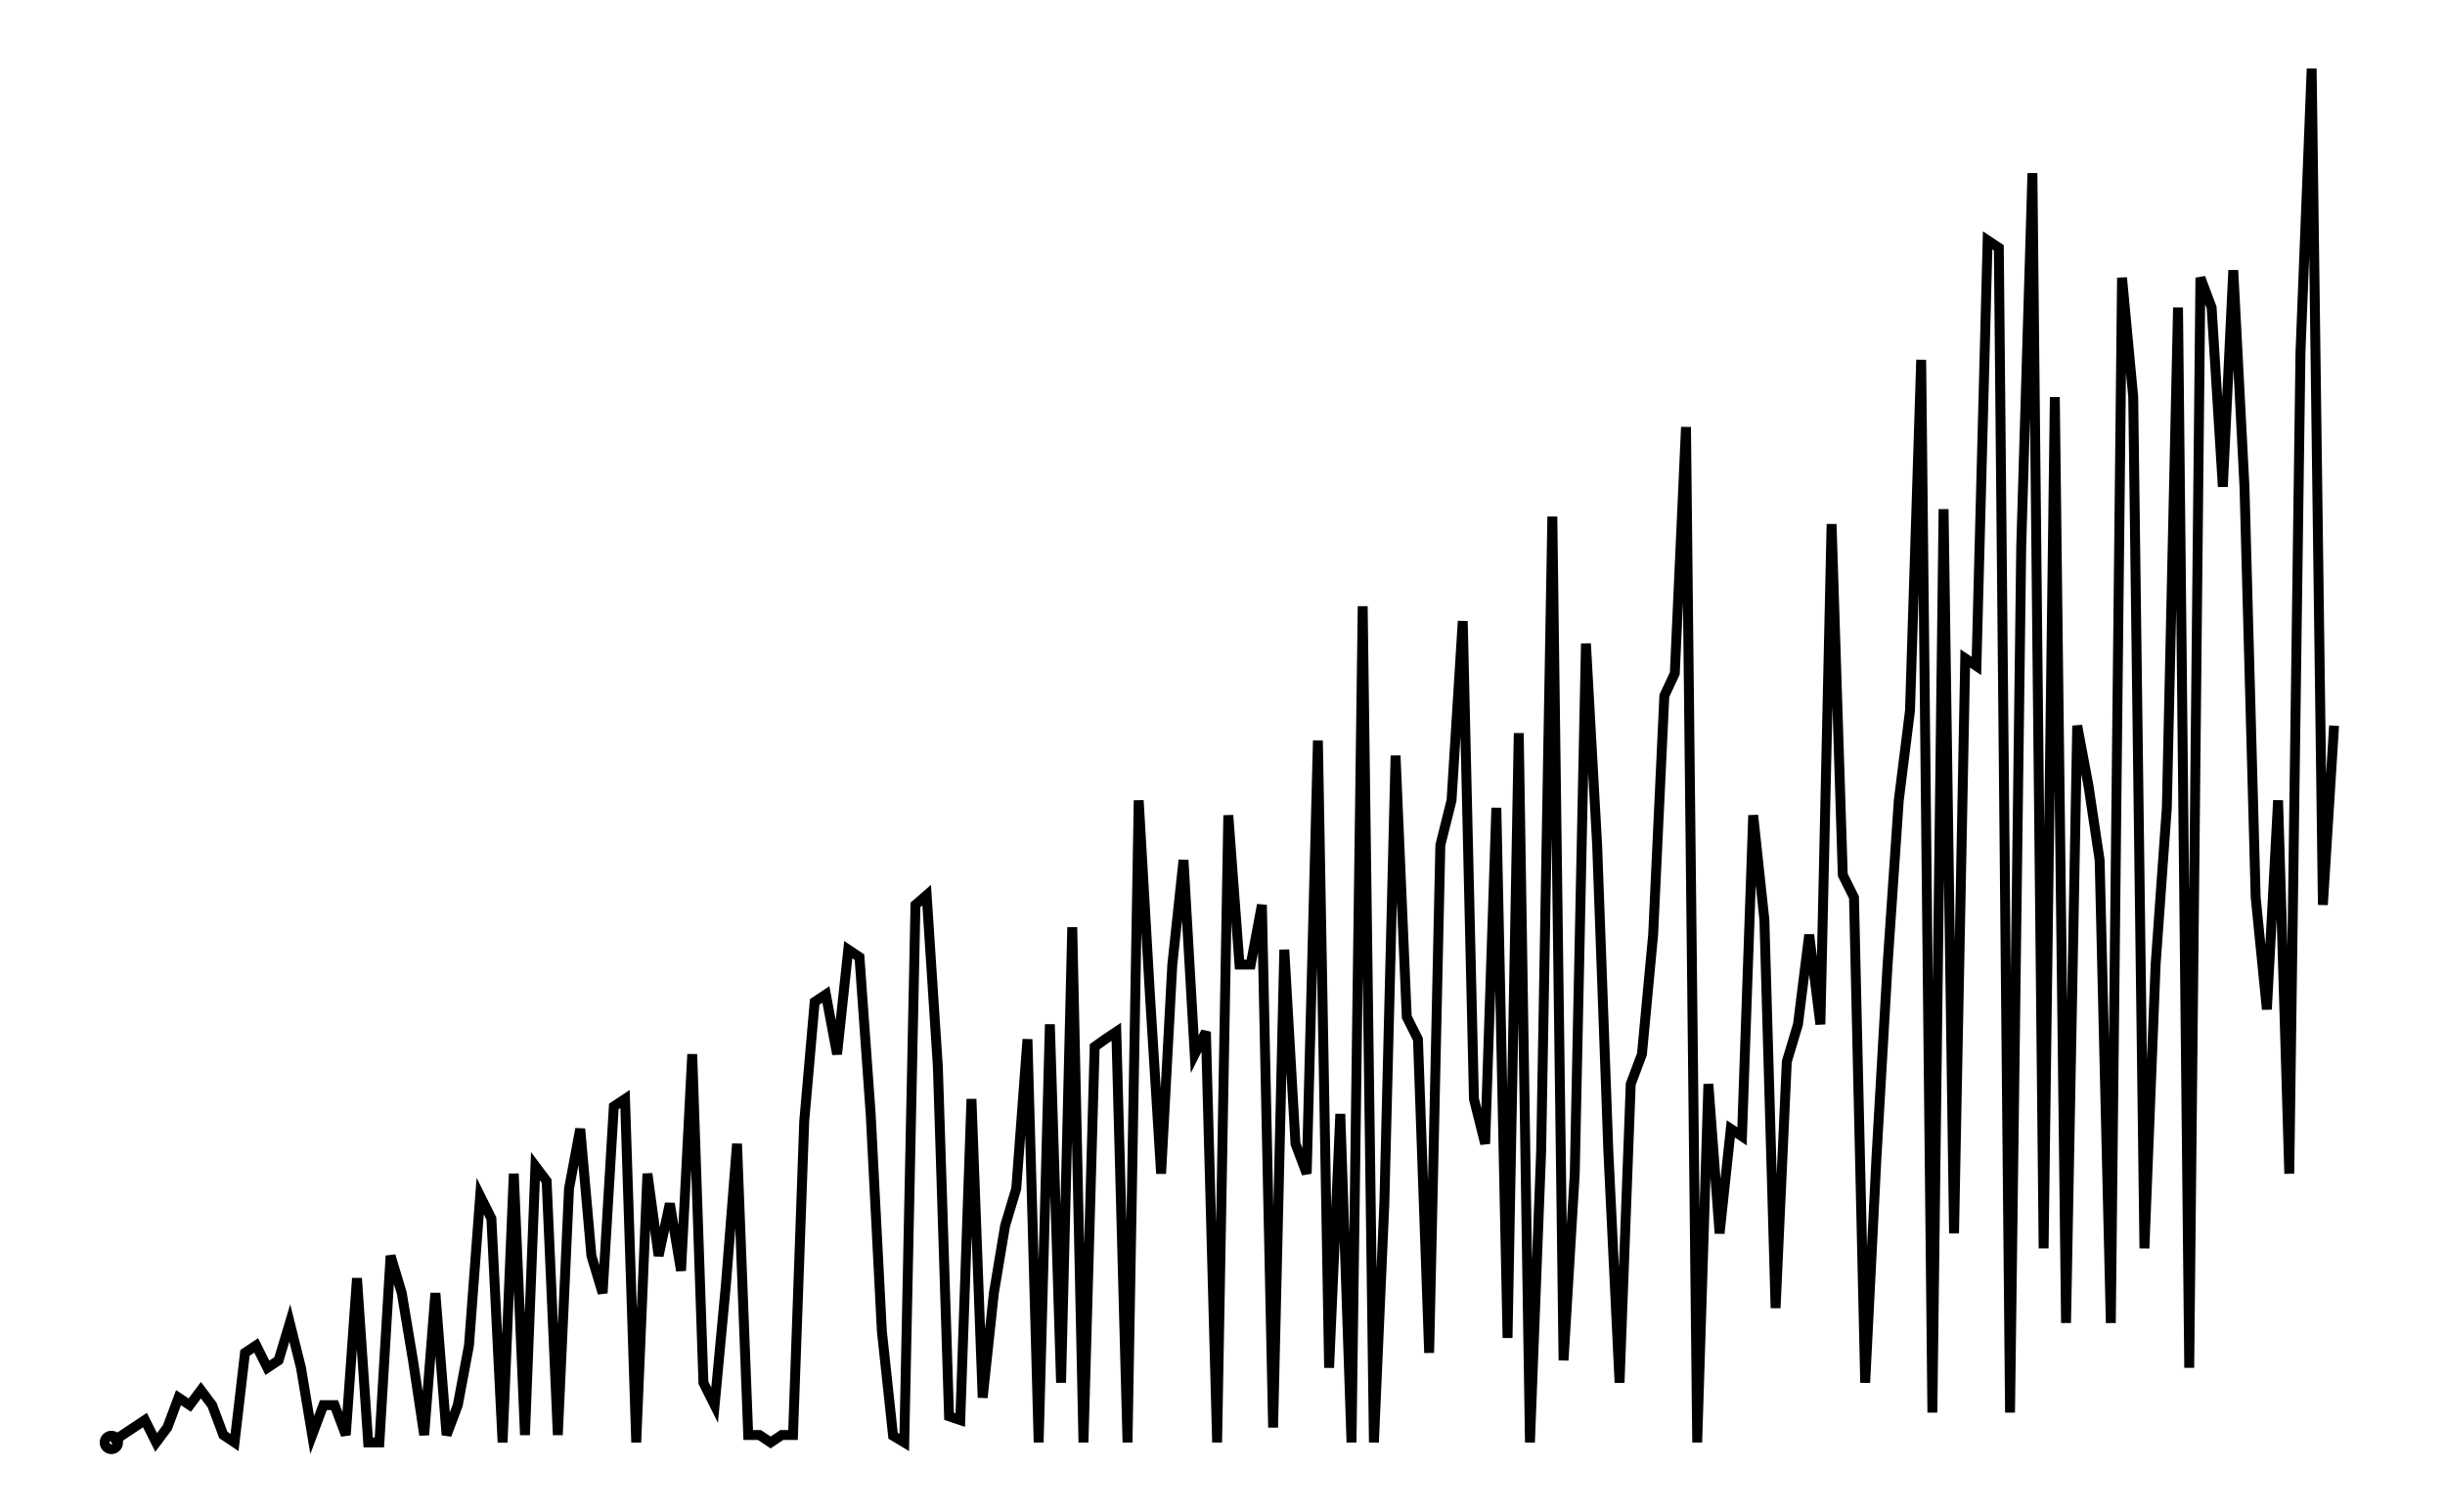
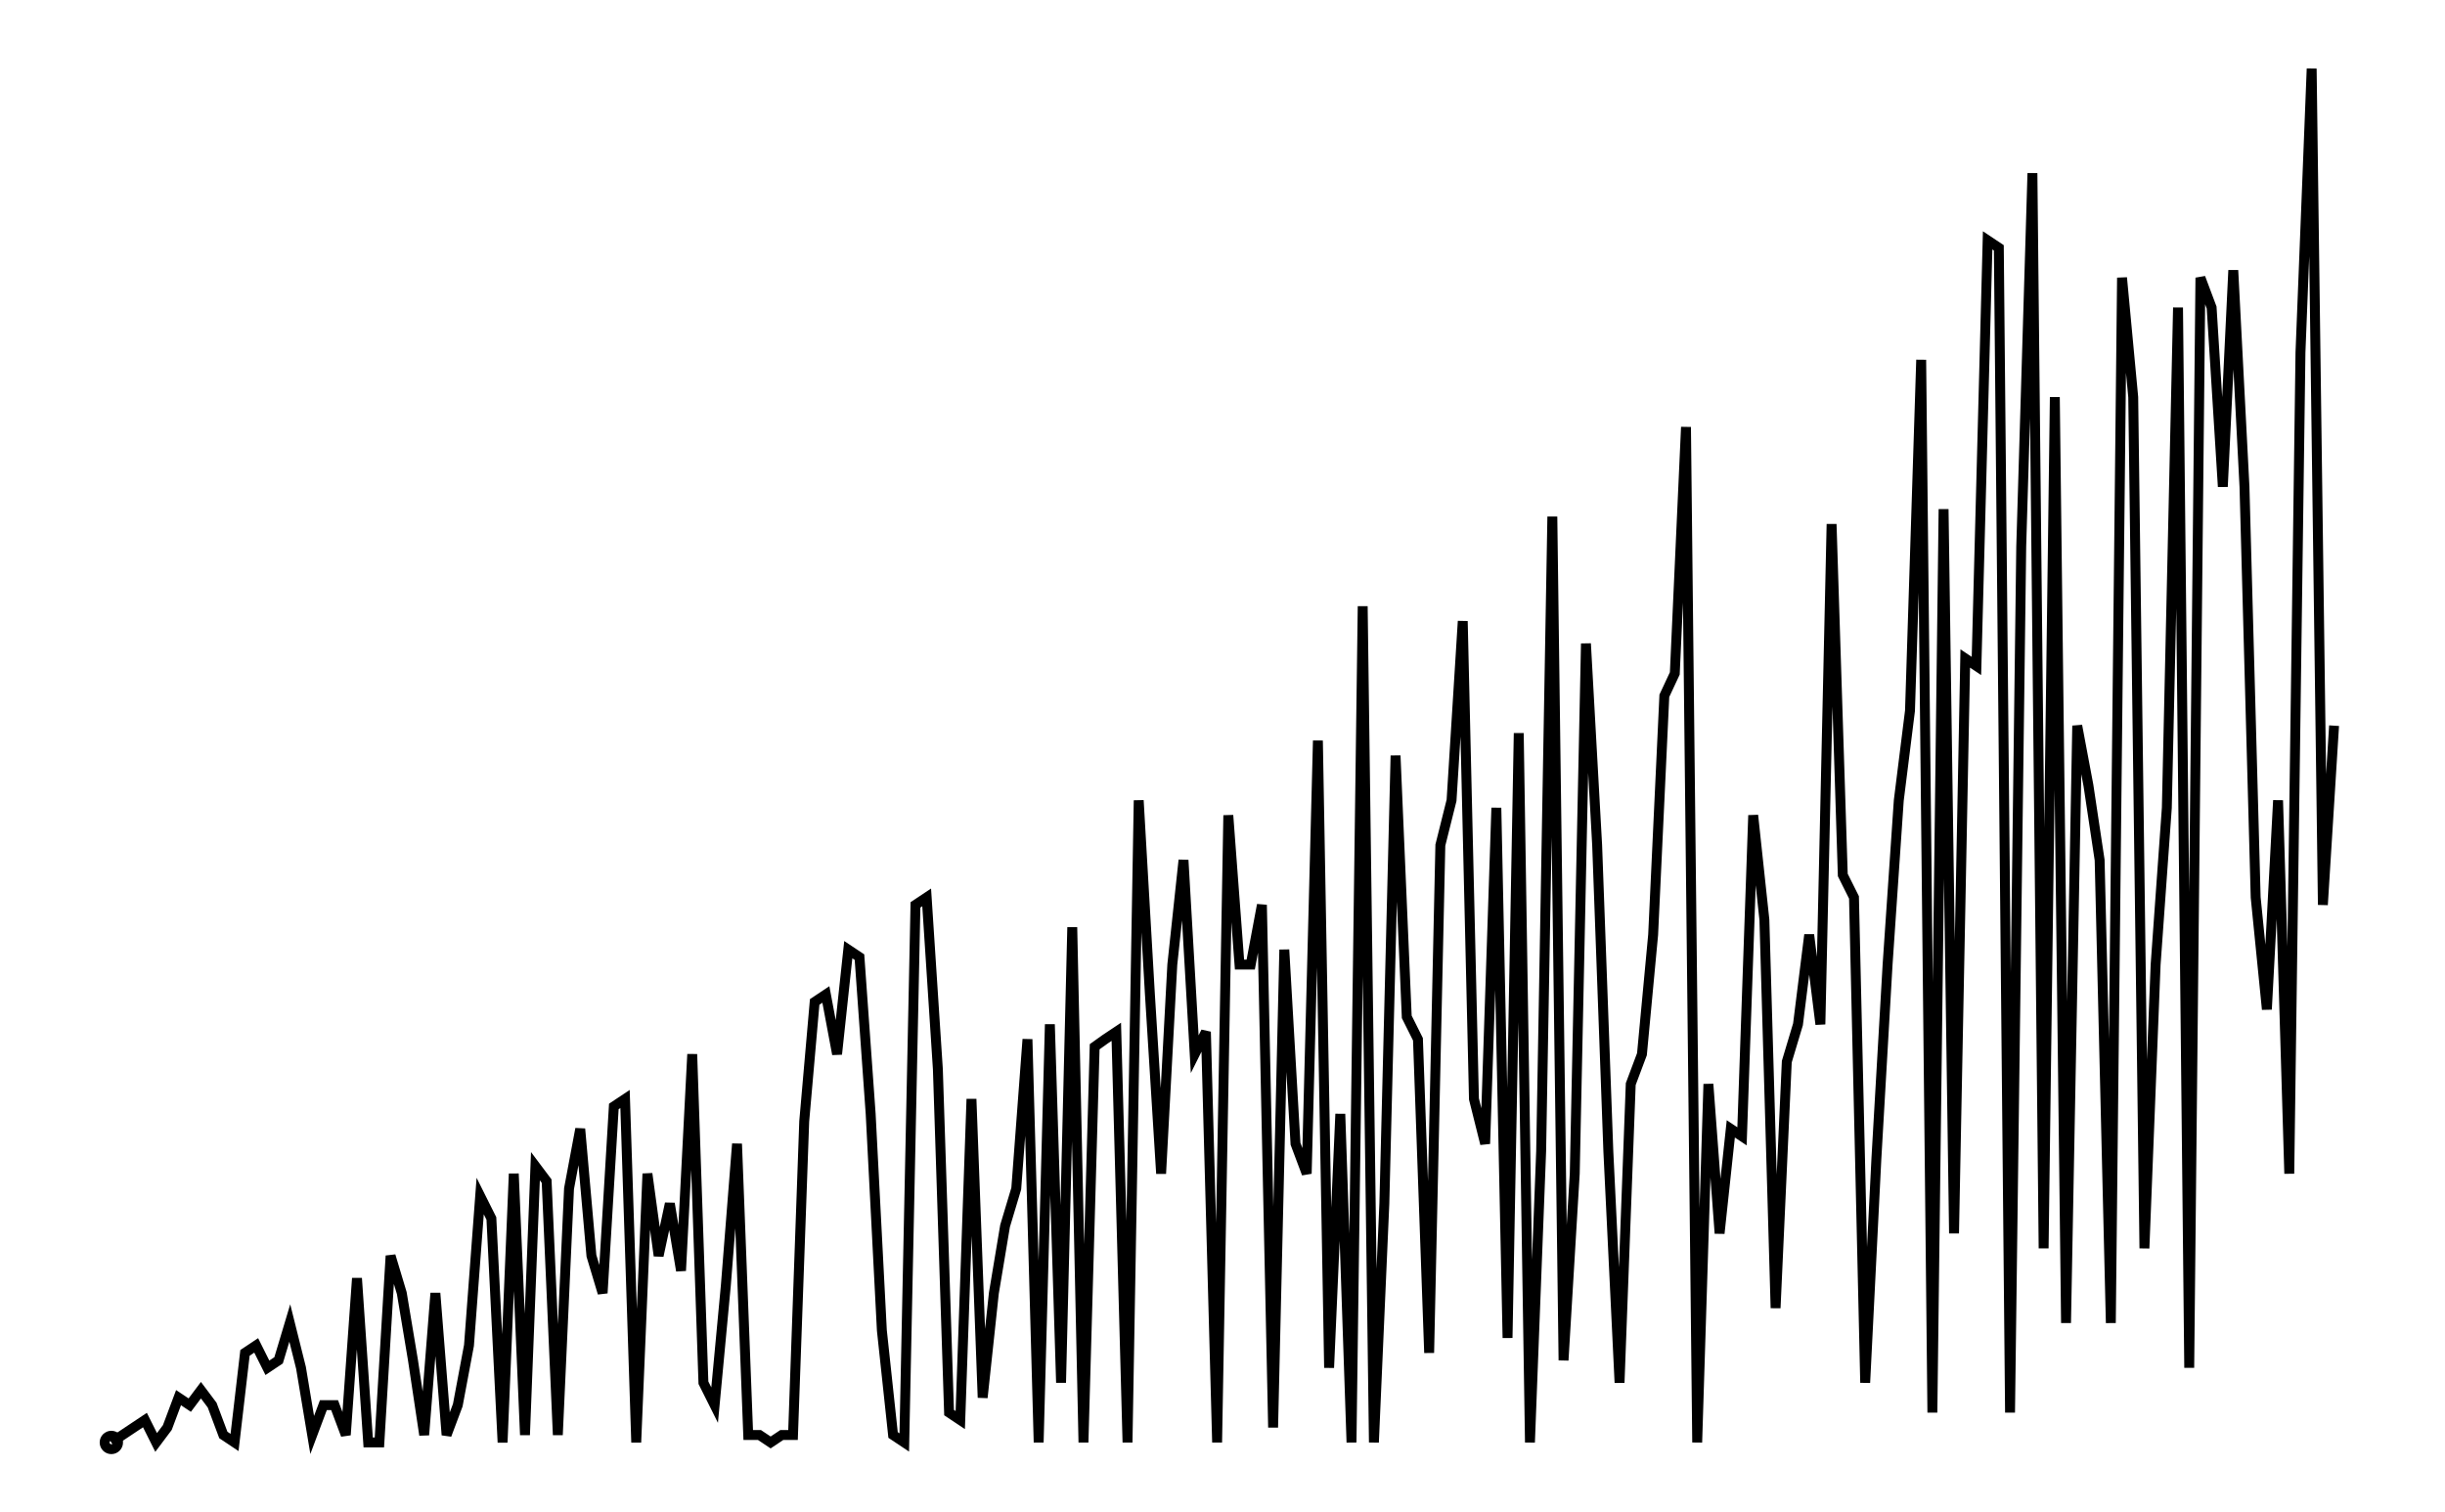
<svg xmlns="http://www.w3.org/2000/svg" width="161.8" height="100.0" viewBox="-4.2 -5.0 171.8 110.0">
  <g fill="none" stroke="black" stroke-width="0.92%" transform="translate(0, 100) scale(0.5435, -0.5435)">
    <circle cx="1.5" cy="0.0" r="0.9" />
-     <polyline points="1.5,0.0 3.0,1.0 4.5,2.0 6.0,3.0 7.5,0.0 9.0,2.0 10.5,6.0 12.0,5.0 13.5,7.0 15.0,5.0 16.5,1.0 18.0,0.0 19.4,12.0 20.9,13.0 22.4,10.0 23.9,11.0 25.4,16.0 26.9,10.0 28.4,1.0 29.9,5.0 31.4,5.0 32.9,1.0 34.4,22.0 35.9,0.0 37.4,0.0 38.9,25.0 40.4,20.0 41.9,11.0 43.4,1.0 44.9,20.0 46.4,1.0 47.9,5.0 49.4,13.0 50.9,33.0 52.4,30.0 53.9,0.0 55.4,36.0 56.9,1.0 58.3,37.0 59.8,35.0 61.3,1.0 62.8,34.0 64.3,42.0 65.8,25.0 67.3,20.0 68.8,45.0 70.3,46.0 71.8,0.0 73.3,36.0 74.8,25.0 76.3,32.0 77.8,23.0 79.3,52.0 80.8,8.0 82.3,5.0 83.8,21.0 85.3,40.0 86.8,1.0 88.3,1.0 89.8,0.0 91.3,1.0 92.8,1.0 94.3,43.0 95.7,59.0 97.2,60.0 98.7,52.0 100.2,66.0 101.7,65.0 103.2,44.0 104.7,14.9 106.2,0.9 107.7,0.0 109.2,72.0 110.7,73.3 112.2,50.3 113.7,3.5 115.2,3.0 116.7,46.0 118.2,6.0 119.7,20.0 121.2,29.0 122.7,34.0 124.2,54.0 125.7,0.0 127.2,56.0 128.7,8.0 130.2,69.0 131.7,0.0 133.2,53.0 134.6,54.0 136.1,55.0 137.6,0.0 139.1,86.0 140.6,60.0 142.1,36.0 143.6,64.0 145.1,78.0 146.6,52.0 148.1,55.0 149.6,0.0 151.1,84.0 152.6,64.0 154.1,64.0 155.6,72.0 157.1,2.0 158.6,66.0 160.1,40.0 161.6,36.0 163.1,94.0 164.6,10.0 166.1,44.0 167.6,0.0 169.1,112.0 170.6,0.0 172.0,32.0 173.5,92.0 175.0,57.0 176.5,54.0 178.0,12.0 179.5,80.0 181.0,86.0 182.5,110.0 184.0,46.0 185.5,40.0 187.0,85.0 188.5,14.0 190.0,95.0 191.5,0.0 193.0,39.0 194.5,124.0 196.0,11.0 197.5,36.0 199.0,107.0 200.5,80.0 202.0,39.0 203.5,8.0 205.0,48.0 206.5,52.0 208.0,68.0 209.5,100.0 210.9,103.0 212.4,136.0 213.9,0.0 215.4,48.0 216.9,28.0 218.4,42.0 219.9,41.0 221.4,84.0 222.9,70.0 224.4,18.0 225.9,51.0 227.4,56.0 228.9,68.0 230.4,56.0 231.9,123.0 233.4,76.0 234.9,73.0 236.4,8.0 237.9,38.0 239.4,64.0 240.9,86.0 242.4,98.0 243.9,145.0 245.4,4.0 246.9,125.0 248.3,28.0 249.8,105.0 251.3,104.0 252.8,161.0 254.3,160.0 255.8,4.0 257.3,120.0 258.8,170.0 260.3,26.0 261.8,140.0 263.3,16.0 264.8,96.0 266.3,88.0 267.8,78.0 269.3,16.0 270.8,156.0 272.3,140.0 273.8,26.0 275.3,64.0 276.8,85.0 278.3,152.0 279.8,10.0 281.3,156.0 282.8,152.0 284.3,128.0 285.7,157.0 287.2,128.0 288.7,73.0 290.2,58.0 291.7,86.0 293.2,36.0 294.7,146.0 296.2,184.0 297.7,72.0 299.2,96.0" />
+     <polyline points="1.5,0.0 3.0,1.0 4.5,2.0 6.0,3.0 7.5,0.0 9.0,2.0 10.5,6.0 12.0,5.0 13.5,7.0 15.0,5.0 16.5,1.0 18.0,0.0 19.4,12.0 20.9,13.0 22.4,10.0 23.9,11.0 25.4,16.0 26.9,10.0 28.4,1.0 29.9,5.0 31.4,5.0 32.9,1.0 34.4,22.0 35.9,0.0 37.4,0.0 38.9,25.0 40.4,20.0 41.9,11.0 43.4,1.0 44.9,20.0 46.4,1.0 47.9,5.0 49.4,13.0 50.9,33.0 52.4,30.0 53.9,0.0 55.4,36.0 56.9,1.0 58.3,37.0 59.8,35.0 61.3,1.0 62.8,34.0 64.3,42.0 65.8,25.0 67.3,20.0 68.8,45.0 70.3,46.0 71.8,0.0 73.3,36.0 74.8,25.0 76.3,32.0 77.8,23.0 79.3,52.0 80.8,8.0 82.3,5.0 83.8,21.0 85.3,40.0 86.8,1.0 88.3,1.0 89.8,0.0 91.3,1.0 92.8,1.0 94.3,43.0 95.7,59.0 97.2,60.0 98.7,52.0 100.2,66.0 101.7,65.0 103.2,44.0 104.7,15.0 106.2,1.0 107.7,0.0 109.2,72.0 110.7,73.0 112.2,50.0 113.7,4.0 115.2,3.0 116.7,46.0 118.2,6.0 119.7,20.0 121.2,29.0 122.7,34.0 124.2,54.0 125.7,0.0 127.2,56.0 128.7,8.0 130.2,69.0 131.7,0.0 133.2,53.0 134.6,54.0 136.1,55.0 137.6,0.0 139.1,86.0 140.6,60.0 142.1,36.0 143.6,64.0 145.1,78.0 146.6,52.0 148.1,55.0 149.6,0.0 151.1,84.0 152.6,64.0 154.1,64.0 155.6,72.0 157.1,2.0 158.6,66.0 160.1,40.0 161.6,36.0 163.1,94.0 164.6,10.0 166.1,44.0 167.6,0.0 169.1,112.0 170.6,0.0 172.0,32.0 173.5,92.0 175.0,57.0 176.5,54.0 178.0,12.0 179.5,80.0 181.0,86.0 182.5,110.0 184.0,46.0 185.5,40.0 187.0,85.0 188.5,14.0 190.0,95.0 191.5,0.0 193.0,39.0 194.5,124.0 196.0,11.0 197.5,36.0 199.0,107.0 200.5,80.0 202.0,39.0 203.5,8.0 205.0,48.0 206.5,52.0 208.0,68.0 209.5,100.0 210.9,103.0 212.4,136.0 213.9,0.0 215.4,48.0 216.9,28.0 218.4,42.0 219.9,41.0 221.4,84.0 222.9,70.0 224.4,18.0 225.9,51.0 227.4,56.0 228.9,68.0 230.4,56.0 231.9,123.0 233.4,76.0 234.9,73.0 236.4,8.0 237.9,38.0 239.4,64.0 240.9,86.0 242.4,98.0 243.9,145.0 245.4,4.0 246.9,125.0 248.3,28.0 249.8,105.0 251.3,104.0 252.8,161.0 254.3,160.0 255.8,4.0 257.3,120.0 258.8,170.0 260.3,26.0 261.8,140.0 263.3,16.0 264.8,96.0 266.3,88.0 267.8,78.0 269.3,16.0 270.8,156.0 272.3,140.0 273.8,26.0 275.3,64.0 276.8,85.0 278.3,152.0 279.8,10.0 281.3,156.0 282.8,152.0 284.3,128.0 285.7,157.0 287.2,128.0 288.7,73.0 290.2,58.0 291.7,86.0 293.2,36.0 294.7,146.0 296.2,184.0 297.7,72.0 299.2,96.0" />
  </g>
</svg>
